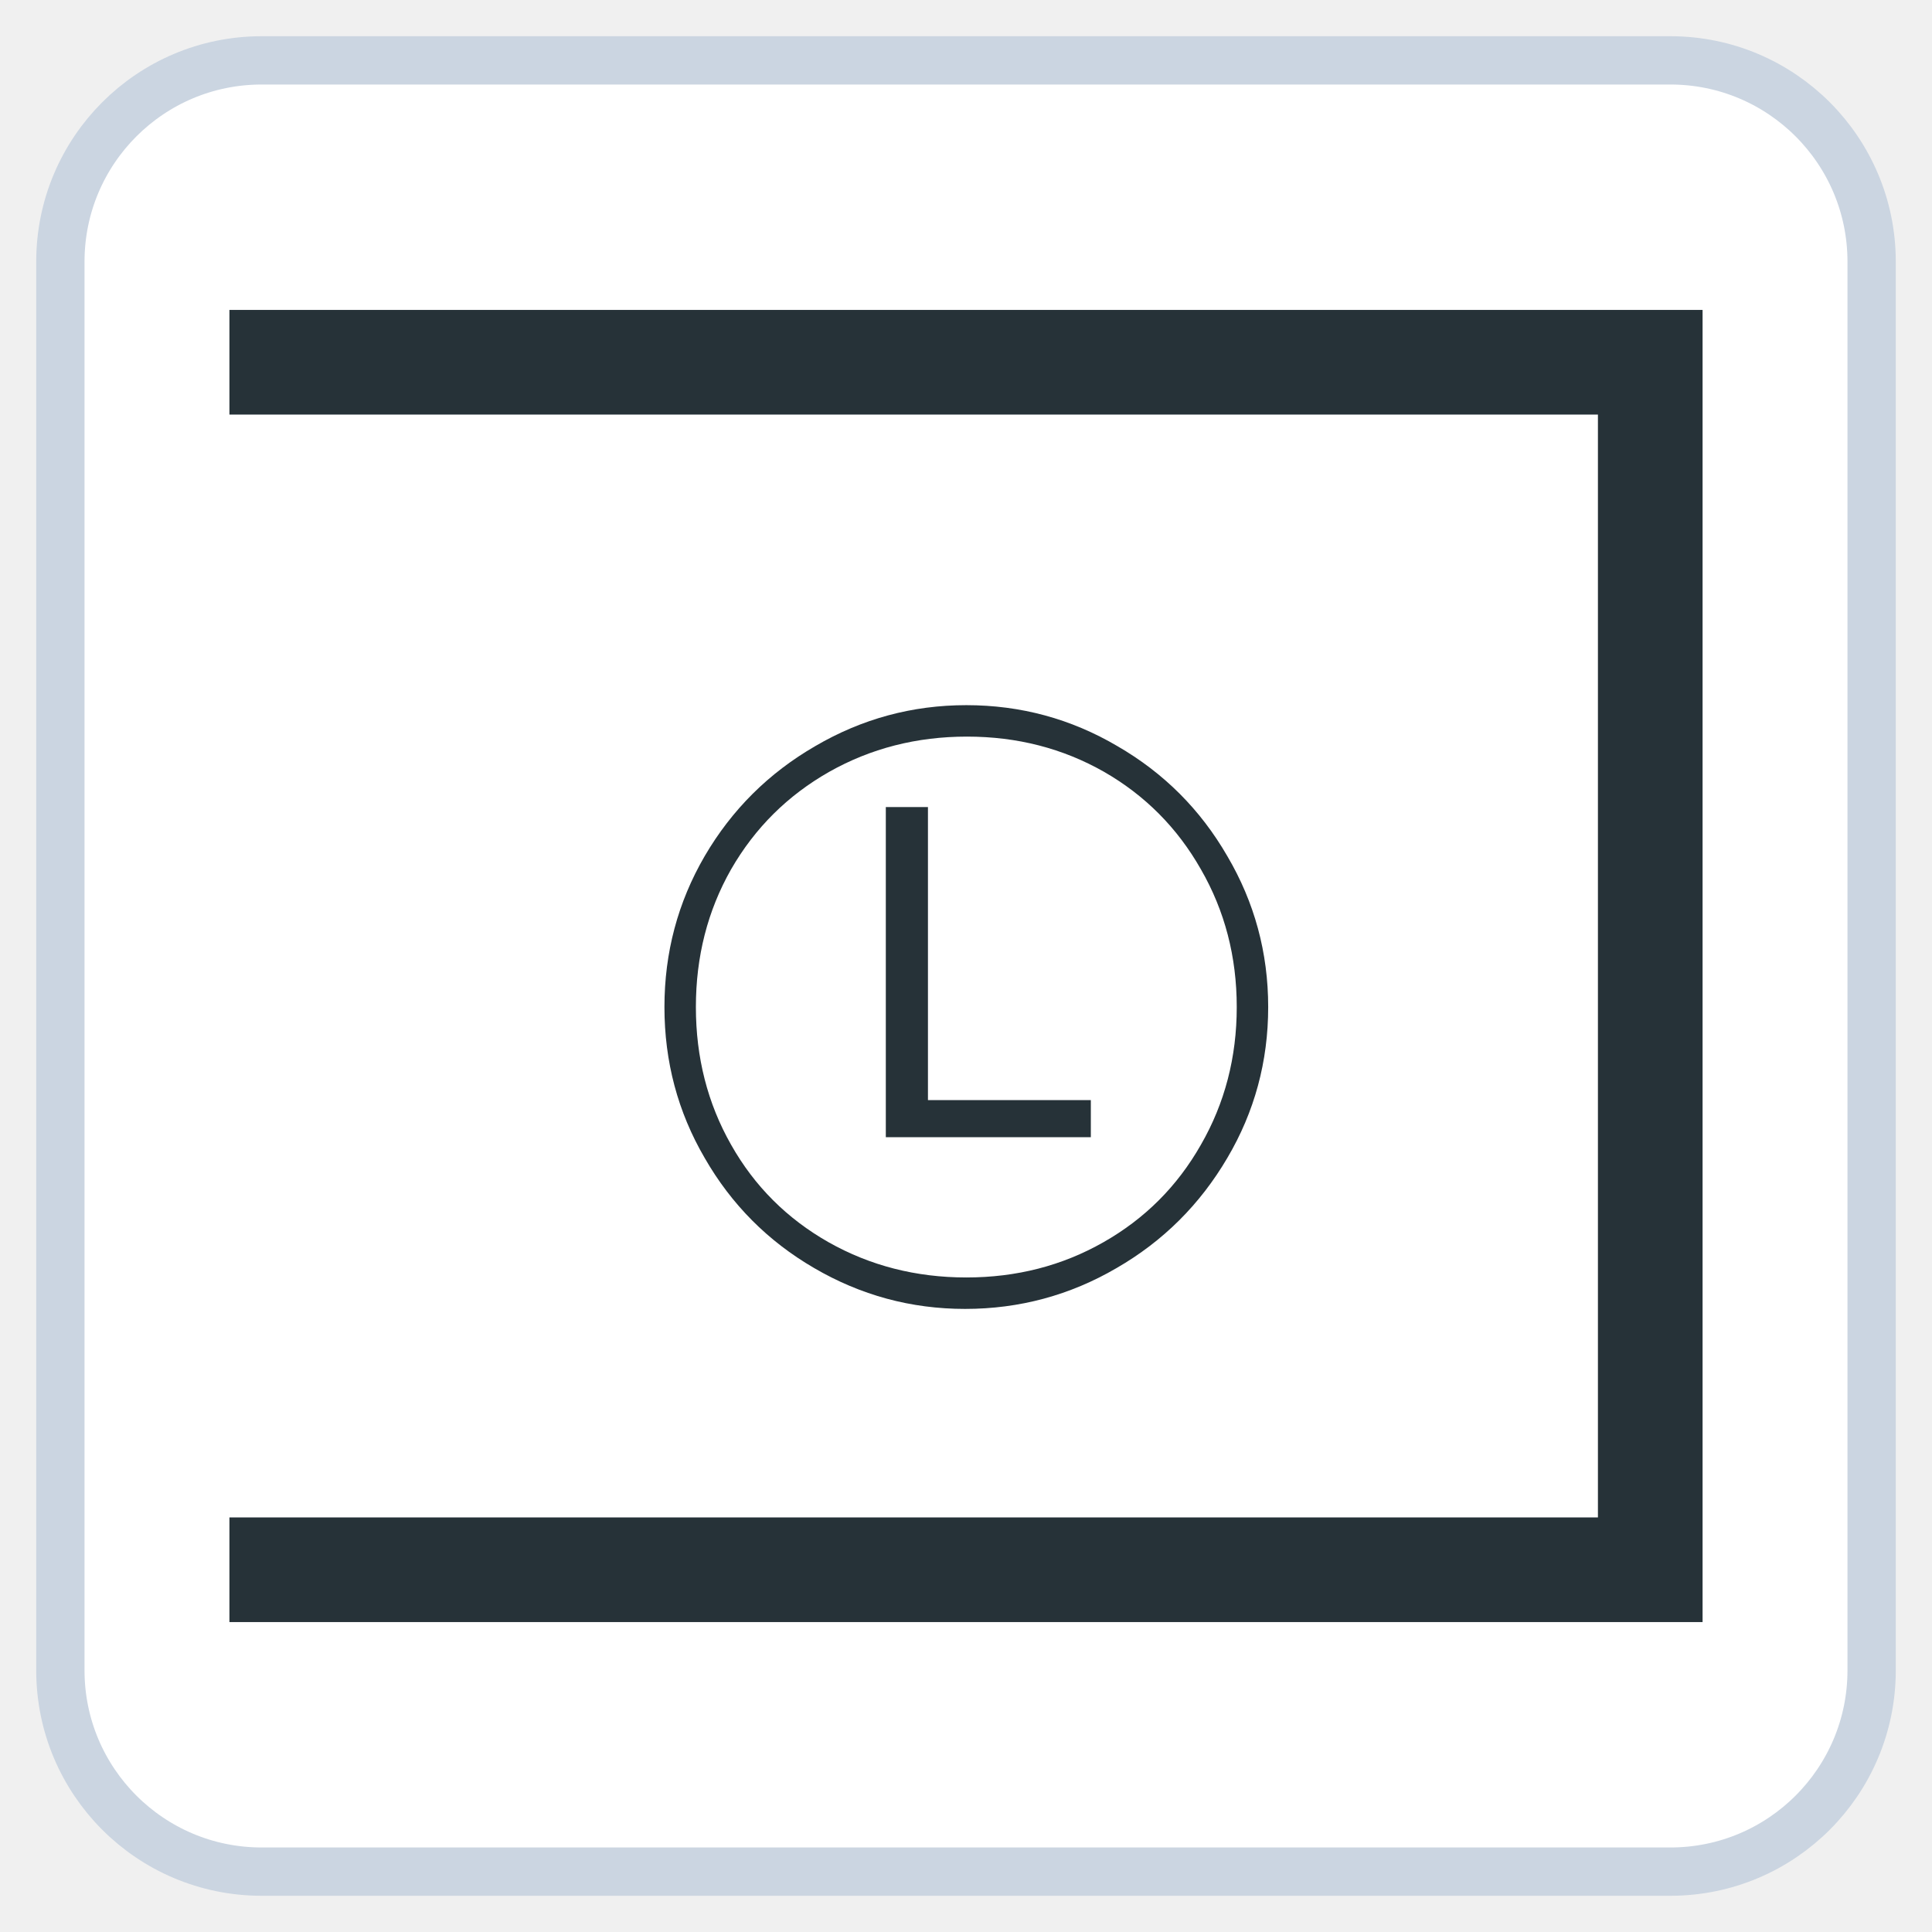
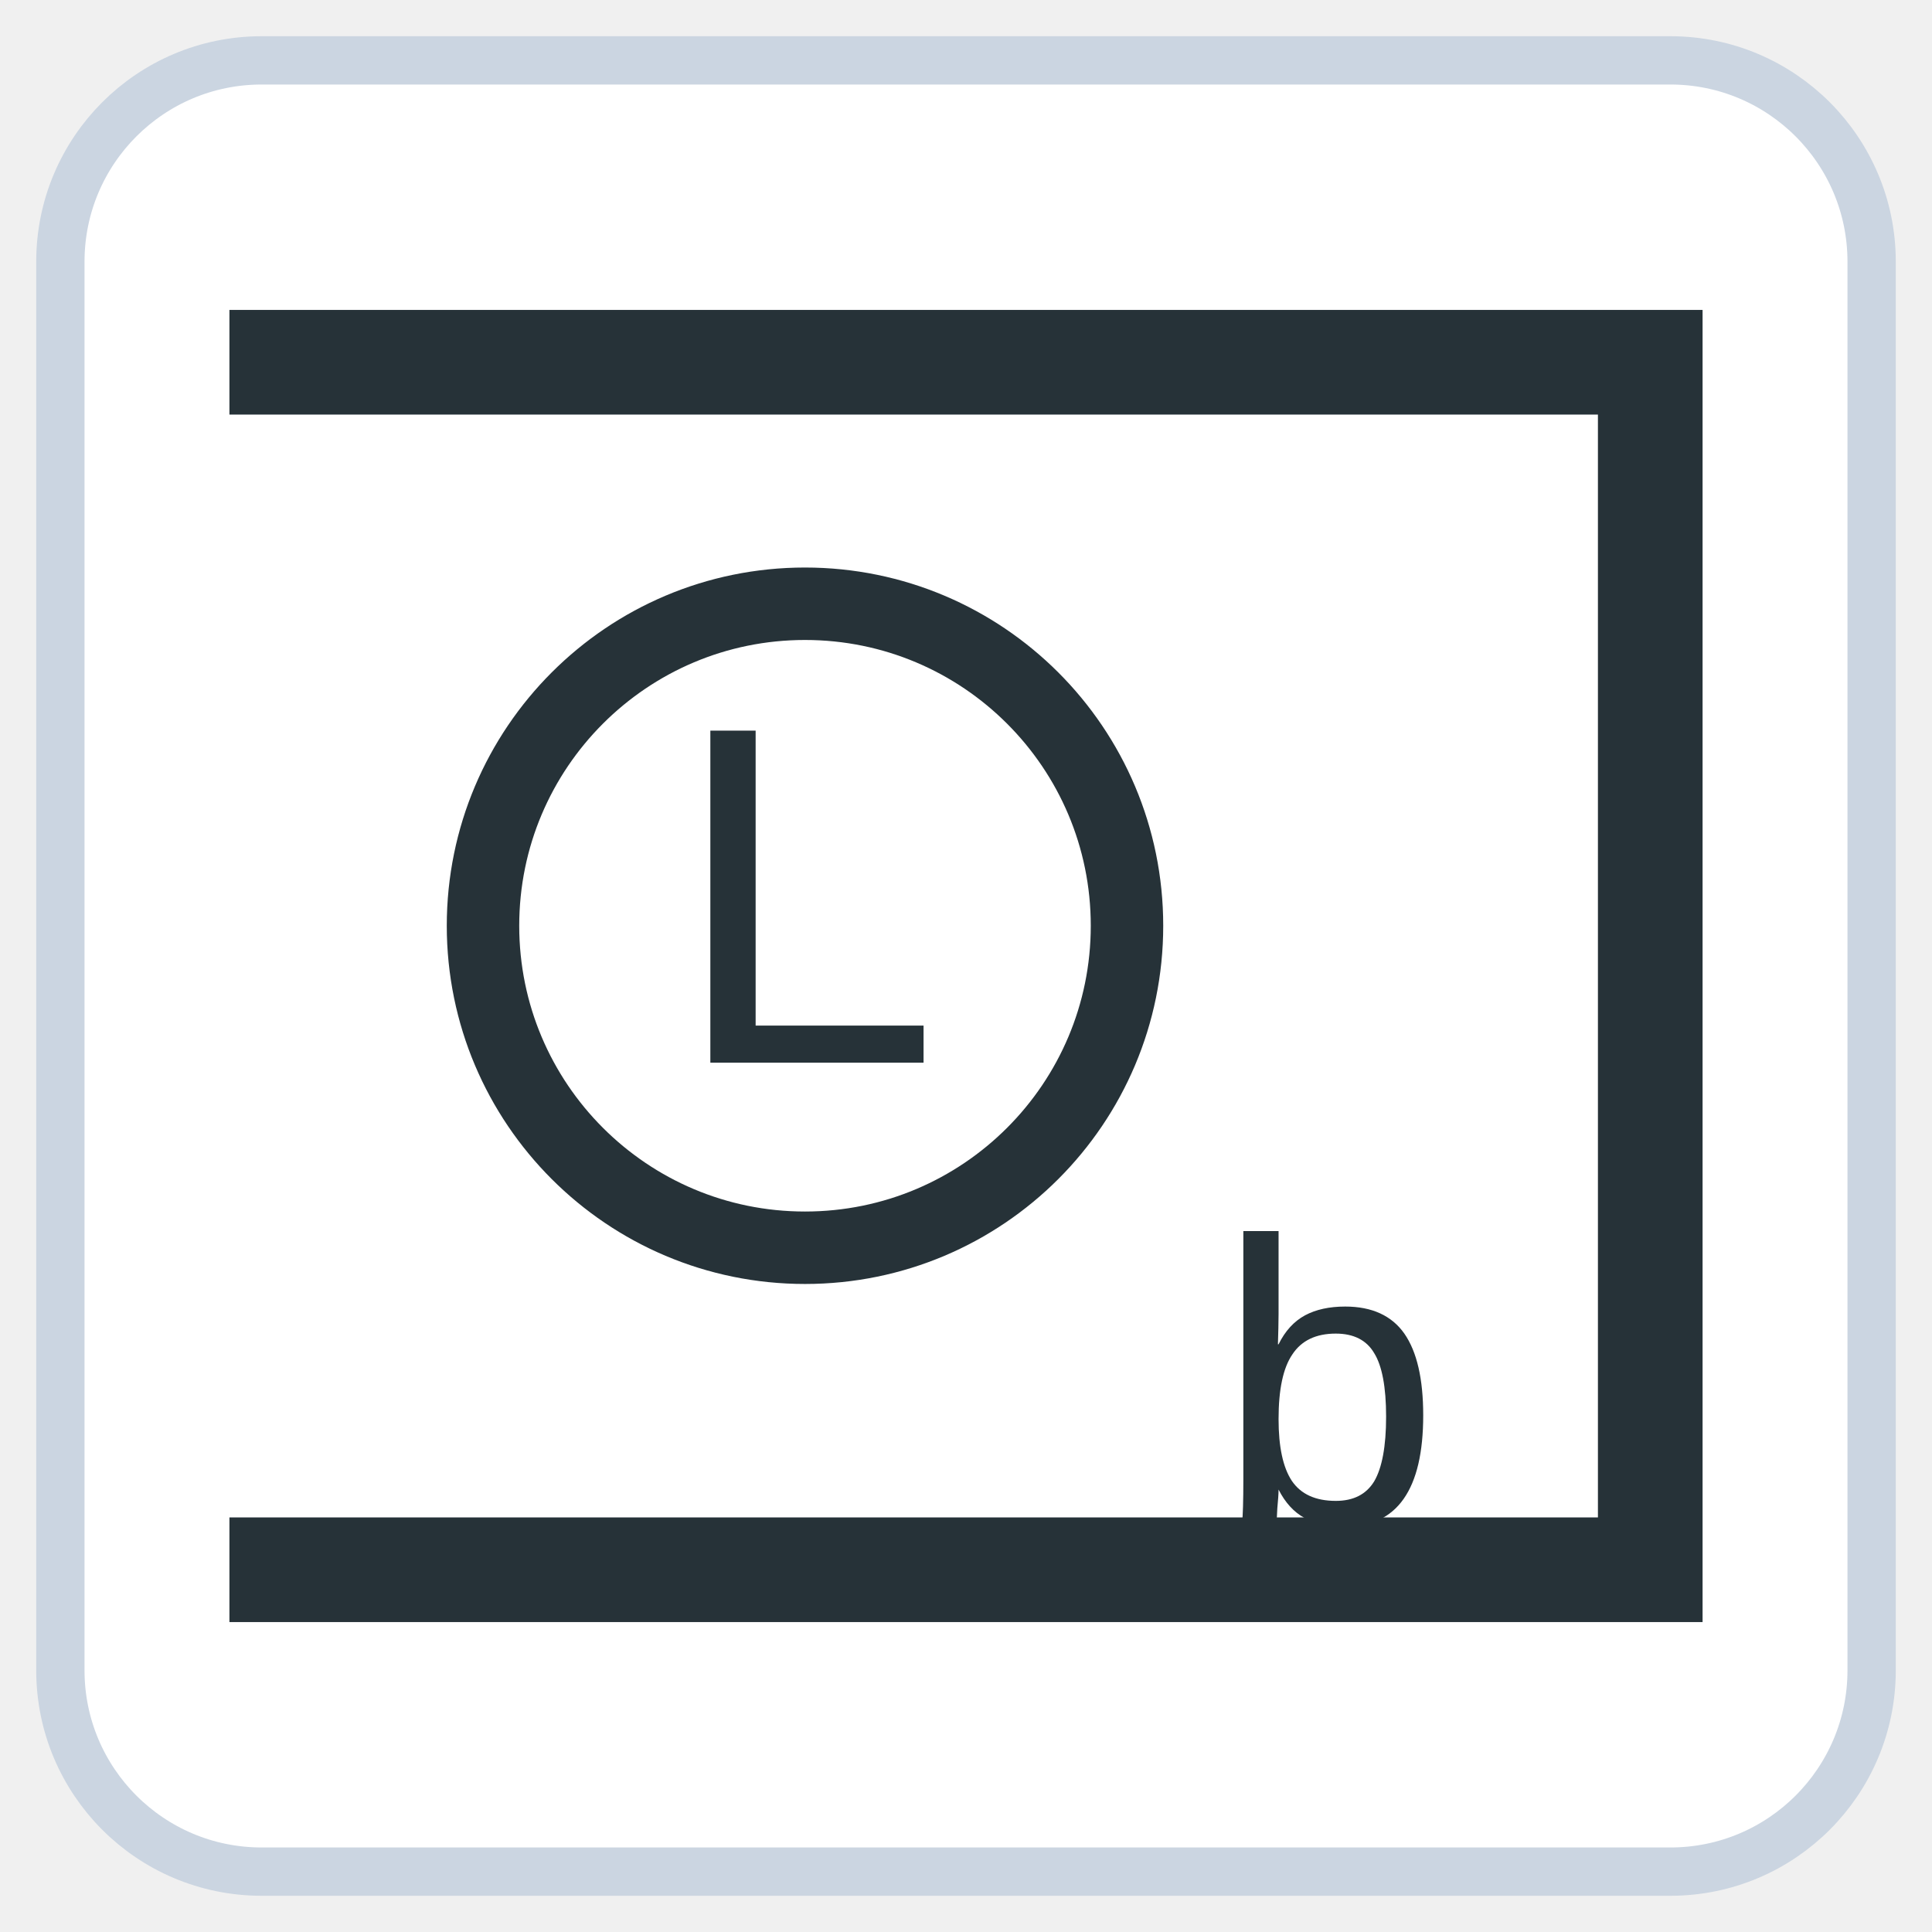
<svg xmlns="http://www.w3.org/2000/svg" width="48" height="48" viewBox="0 0 48 48">
  <rect x="1.5" y="1.5" width="45" height="45" rx="5" fill="#ffffff" stroke="#cbd5e1" stroke-width="1.2" />
  <g fill="none" stroke="#263238" stroke-width="2.6" stroke-linecap="square" stroke-linejoin="miter">
    <path d="M7 9H41 M41 9V39 M7 39H41" />
  </g>
-   <text x="24" y="24" text-anchor="middle" dominant-baseline="middle" font-family="Arial,sans-serif" font-size="15" fill="#263238">Ⓛ</text>
+   <circle cx="20" cy="23" r="8" fill="none" stroke="#263238" stroke-width="1.8" />
+   <text x="20" y="23" text-anchor="middle" dominant-baseline="middle" font-family="Arial,sans-serif" font-size="12" fill="#263238">L</text>
+   <text x="33" y="35" text-anchor="middle" dominant-baseline="middle" font-family="Arial,sans-serif" font-size="10" fill="#263238">b</text>
</svg>
